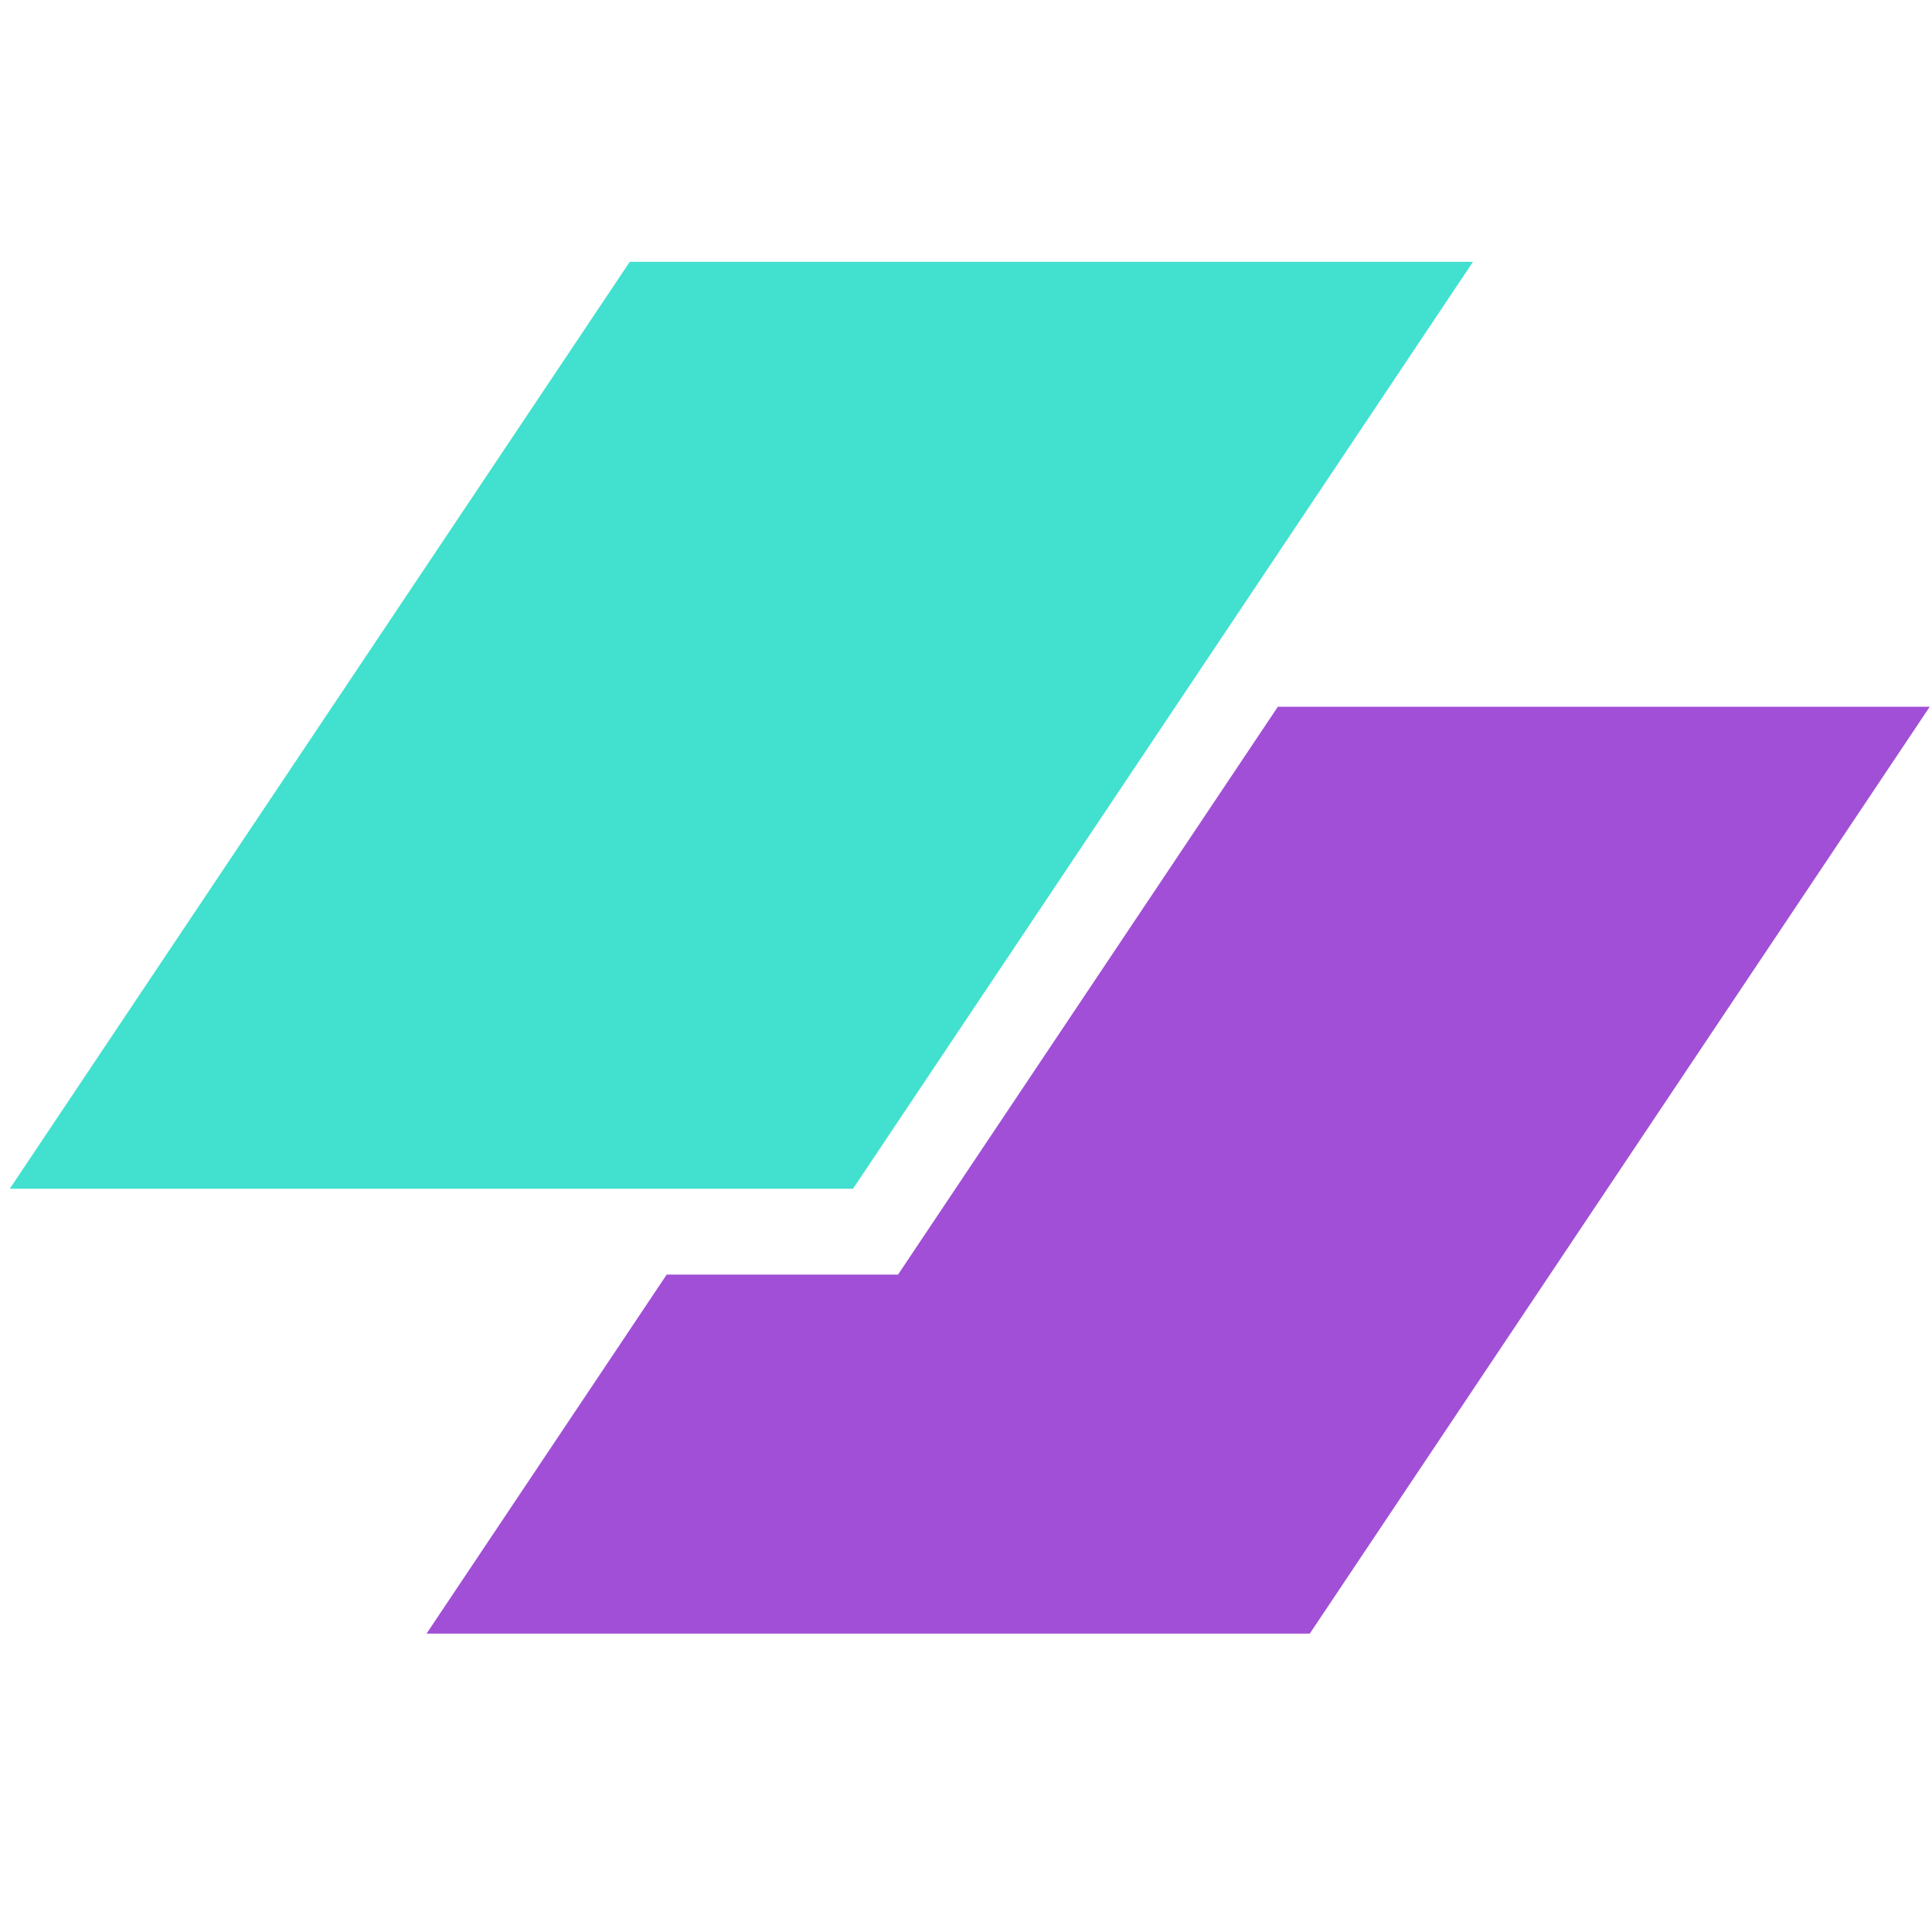
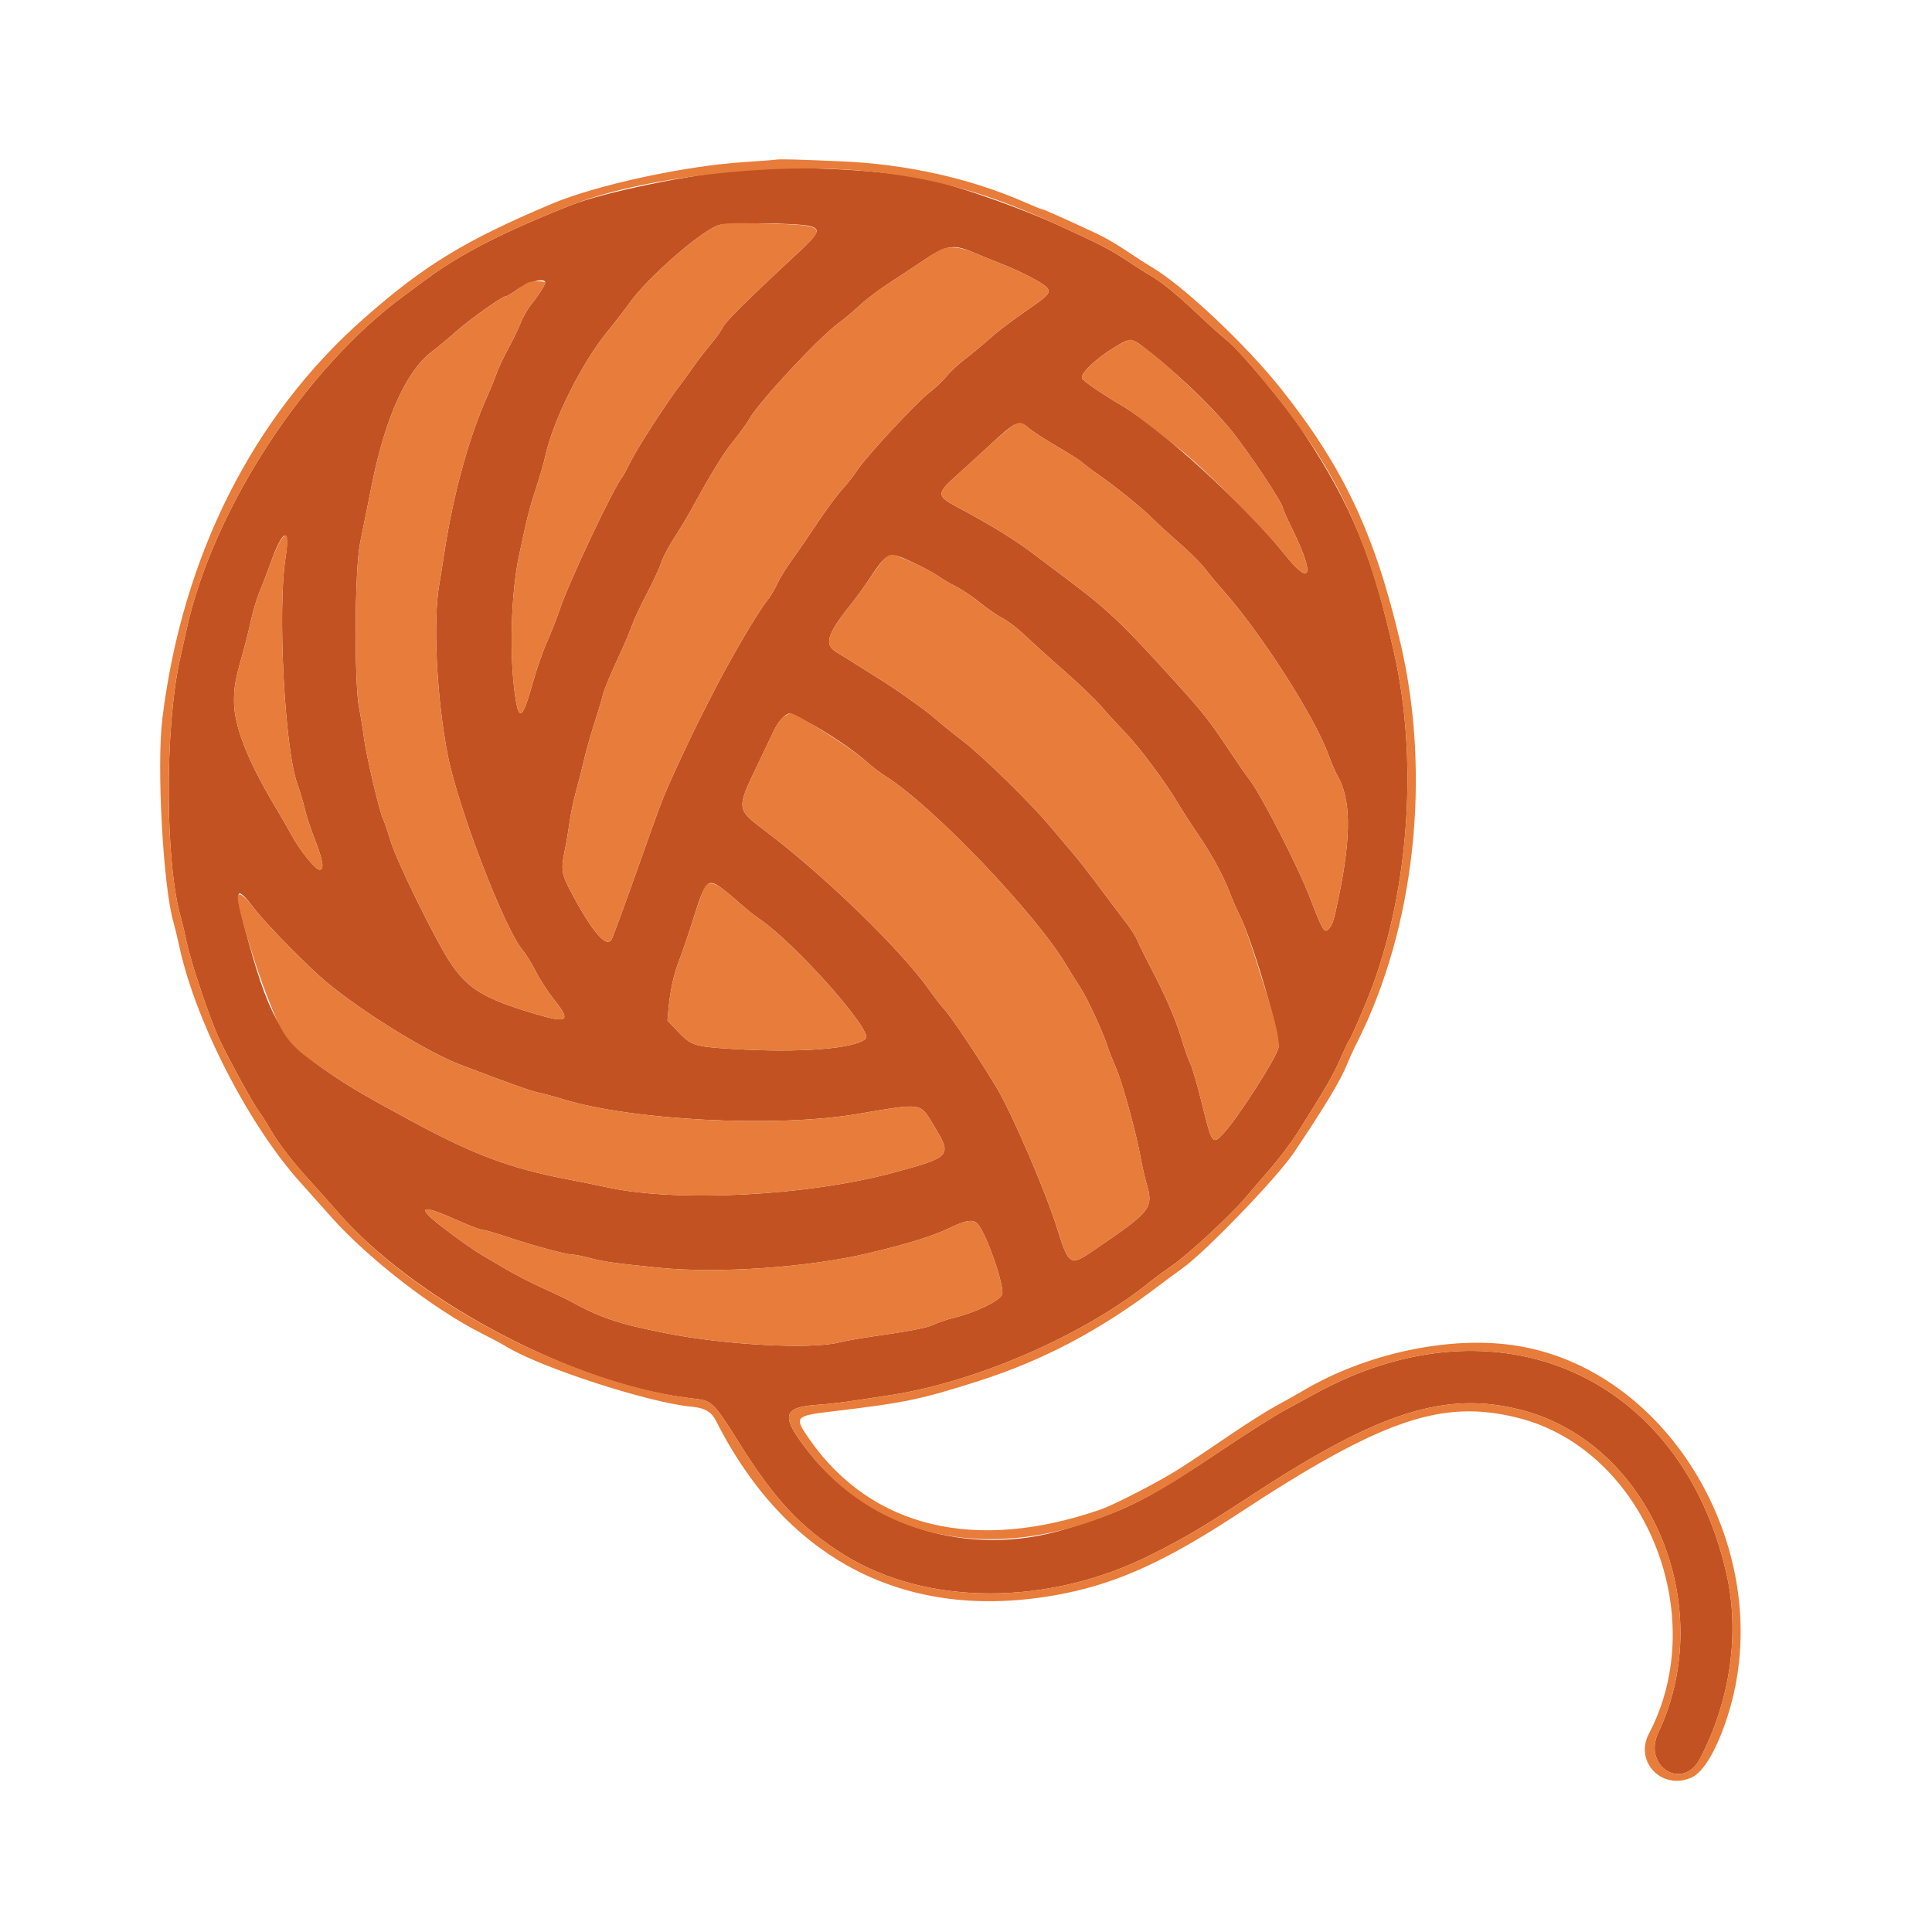
- <svg xmlns="http://www.w3.org/2000/svg" width="512" height="512" viewBox="0 0 512 512" fill="none">
-   <mask id="mask0_907_31" style="mask-type:alpha" maskUnits="userSpaceOnUse" x="0" y="0" width="512" height="512">
-     <rect width="512" height="512" rx="80" fill="#161618" />
-   </mask>
-   <g mask="url(#mask0_907_31)">
-     <path d="M166.892 69.385H390.357L226.065 315.018H2.6L166.892 69.385Z" fill="#42E0CE" />
-     <path d="M176.677 337.783L113.043 432.923H347.108L511.4 187.29H338.645L237.988 337.783H176.677Z" fill="#A14FD6" />
+ <svg xmlns="http://www.w3.org/2000/svg" id="svg" version="1.1" width="400" height="400" viewBox="0, 0, 400,400">
+   <g id="svgg">
+     <path id="path0" d="M153.516 35.219 C 143.141 36.059,124.957 39.805,118.147 42.507 C 104.029 48.107,95.196 52.638,88.173 57.885 C 86.932 58.812,85.000 60.238,83.880 61.054 C 63.286 76.058,44.225 105.165,38.679 130.078 C 38.225 132.119,37.598 134.932,37.287 136.328 C 34.041 150.882,34.168 179.001,37.532 190.296 C 37.746 191.014,38.254 193.189,38.660 195.129 C 39.569 199.463,43.550 211.262,45.444 215.234 C 47.578 219.709,52.441 228.574,53.596 230.092 C 54.162 230.836,55.240 232.536,55.992 233.869 C 57.536 236.605,60.743 240.760,64.240 244.553 C 65.539 245.962,68.184 248.925,70.117 251.138 C 85.212 268.412,115.941 285.151,139.648 289.013 C 140.938 289.223,143.016 289.510,144.268 289.651 C 147.343 289.997,147.976 290.652,152.963 298.633 C 160.402 310.540,165.879 316.383,174.805 321.937 C 191.939 332.598,217.287 332.550,238.477 321.817 C 245.835 318.090,248.872 316.287,259.766 309.173 C 285.798 292.176,299.519 287.898,315.039 291.939 C 341.621 298.862,355.811 332.338,343.338 358.703 C 340.016 365.724,348.443 370.938,352.001 364.063 C 358.283 351.919,360.251 338.085,357.445 325.781 C 348.053 284.595,309.906 267.903,272.313 288.530 C 270.890 289.310,268.057 290.854,266.016 291.960 C 263.975 293.067,258.778 296.339,254.467 299.232 C 237.660 310.512,233.368 312.708,220.508 316.614 C 200.950 322.553,180.037 316.383,167.773 301.054 C 161.508 293.224,161.788 291.351,169.297 290.845 C 172.555 290.626,174.841 290.322,184.570 288.814 C 202.385 286.052,224.749 276.249,238.200 265.306 C 239.122 264.556,241.177 263.046,242.768 261.951 C 246.063 259.683,255.028 251.361,257.982 247.829 C 259.070 246.527,261.406 243.802,263.172 241.774 C 264.937 239.746,267.382 236.504,268.604 234.570 C 274.526 225.199,276.043 222.587,277.454 219.336 C 278.293 217.402,279.124 215.645,279.300 215.430 C 279.760 214.868,282.672 208.154,284.029 204.522 C 291.775 183.806,293.569 157.096,288.675 135.352 C 284.113 115.077,280.009 105.050,270.008 89.740 C 266.349 84.139,256.913 72.768,253.978 70.423 C 252.972 69.619,250.523 67.426,248.536 65.550 C 243.779 61.058,240.647 58.474,238.377 57.166 C 237.358 56.579,234.969 55.063,233.070 53.796 C 229.872 51.665,227.630 50.517,218.750 46.463 C 212.069 43.413,200.202 39.170,193.750 37.525 C 184.840 35.252,166.265 34.188,153.516 35.219 M167.578 46.783 C 169.995 47.342,169.612 48.292,165.406 52.179 C 155.671 61.176,150.152 66.622,149.682 67.694 C 149.400 68.339,148.257 69.951,147.143 71.278 C 146.029 72.604,144.414 74.703,143.555 75.942 C 142.695 77.181,141.426 78.926,140.735 79.820 C 138.174 83.131,132.102 92.500,130.687 95.325 C 129.883 96.929,129.083 98.418,128.910 98.633 C 127.021 100.980,117.898 120.245,115.961 125.977 C 115.308 127.910,114.083 131.039,113.238 132.929 C 112.393 134.819,111.065 138.643,110.287 141.428 C 108.226 148.796,107.459 149.416,106.690 144.336 C 105.426 135.981,105.768 122.973,107.460 115.039 C 109.218 106.799,109.558 105.452,110.953 101.176 C 111.760 98.703,112.605 95.801,112.830 94.727 C 114.396 87.265,120.401 75.165,125.794 68.607 C 127.183 66.917,129.222 64.280,130.325 62.748 C 134.156 57.422,144.780 48.108,148.712 46.628 C 150.319 46.023,164.803 46.142,167.578 46.783 M201.367 52.200 C 202.656 52.755,205.394 53.867,207.452 54.672 C 211.431 56.229,216.023 58.638,216.803 59.578 C 217.547 60.474,217.044 61.133,213.988 63.268 C 208.657 66.992,206.840 68.370,204.361 70.569 C 203.000 71.777,200.890 73.517,199.673 74.437 C 198.457 75.357,196.791 76.917,195.972 77.904 C 195.153 78.891,193.571 80.389,192.456 81.234 C 189.889 83.179,179.756 94.052,177.665 97.105 C 176.796 98.375,175.522 100.029,174.835 100.781 C 173.232 102.536,170.641 106.052,168.216 109.766 C 167.163 111.377,165.278 114.108,164.025 115.835 C 162.773 117.562,161.364 119.847,160.894 120.913 C 160.424 121.979,159.471 123.555,158.776 124.414 C 156.700 126.981,150.551 137.558,146.967 144.727 C 146.107 146.445,145.040 148.555,144.596 149.414 C 143.450 151.628,139.795 159.423,138.277 162.891 C 137.014 165.773,136.252 167.837,131.855 180.273 C 130.011 185.490,127.924 191.193,126.755 194.208 C 125.801 196.672,122.739 193.223,118.141 184.506 C 116.228 180.879,116.107 179.999,116.962 175.904 C 117.268 174.440,117.709 171.836,117.943 170.117 C 118.178 168.398,118.789 165.498,119.302 163.672 C 119.815 161.846,120.530 159.033,120.891 157.422 C 121.251 155.811,122.221 152.383,123.046 149.805 C 123.870 147.227,124.660 144.590,124.800 143.945 C 125.043 142.827,126.542 139.263,128.906 134.180 C 129.506 132.891,130.378 130.781,130.844 129.492 C 131.310 128.203,132.712 125.215,133.959 122.852 C 135.206 120.488,136.526 117.636,136.891 116.513 C 137.257 115.390,138.467 113.078,139.579 111.376 C 140.691 109.674,142.262 107.077,143.068 105.606 C 147.338 97.815,149.724 93.933,151.831 91.345 C 153.116 89.768,154.643 87.642,155.224 86.623 C 157.257 83.058,169.669 69.753,173.633 66.891 C 174.707 66.115,176.641 64.488,177.930 63.274 C 179.219 62.061,182.119 59.877,184.375 58.421 C 186.631 56.965,189.740 54.912,191.284 53.860 C 195.804 50.779,197.442 50.509,201.367 52.200 M112.889 58.496 C 112.887 58.966,111.329 61.391,109.941 63.085 C 109.236 63.945,108.280 65.616,107.818 66.797 C 107.355 67.979,106.188 70.397,105.224 72.171 C 104.260 73.945,103.147 76.318,102.751 77.444 C 102.355 78.571,101.555 80.547,100.974 81.836 C 97.086 90.459,93.812 102.384,91.964 114.648 C 91.641 116.797,91.188 119.609,90.959 120.898 C 89.598 128.541,90.398 144.660,92.723 156.445 C 94.898 167.475,104.553 192.546,108.261 196.798 C 108.880 197.507,110.071 199.440,110.908 201.094 C 111.745 202.748,113.413 205.327,114.613 206.826 C 118.277 211.396,117.675 211.939,111.091 210.002 C 100.216 206.803,96.727 204.687,93.098 199.086 C 89.922 194.185,82.091 178.212,80.880 174.162 C 80.256 172.076,79.558 170.020,79.330 169.593 C 78.622 168.271,75.867 156.634,75.384 152.930 C 75.132 150.996,74.676 148.184,74.369 146.680 C 73.310 141.482,73.427 118.009,74.540 112.500 C 75.039 110.029,76.138 104.570,76.981 100.368 C 79.791 86.373,84.164 76.720,89.502 72.732 C 90.565 71.938,92.790 70.092,94.448 68.629 C 97.501 65.935,104.006 61.328,104.758 61.328 C 104.984 61.328,105.983 60.737,106.979 60.015 C 109.295 58.334,112.895 57.409,112.889 58.496 M236.591 71.736 C 242.762 76.397,250.419 83.635,254.713 88.867 C 258.309 93.249,265.625 104.218,265.625 105.228 C 265.625 105.449,266.494 107.396,267.555 109.553 C 272.281 119.157,271.514 121.701,265.981 114.776 C 258.119 104.938,240.493 88.834,232.227 83.938 C 227.936 81.396,224.448 79.020,224.051 78.367 C 223.510 77.476,226.873 74.232,230.748 71.907 C 233.988 69.963,234.234 69.956,236.591 71.736 M212.979 88.631 C 213.688 89.252,216.286 90.938,218.755 92.376 C 221.223 93.814,223.682 95.387,224.219 95.871 C 224.756 96.355,226.071 97.351,227.141 98.083 C 230.519 100.393,236.448 105.168,238.477 107.212 C 239.551 108.294,242.128 110.657,244.204 112.463 C 246.280 114.269,248.653 116.636,249.478 117.723 C 250.302 118.811,251.923 120.761,253.080 122.057 C 260.910 130.827,272.093 148.221,274.969 156.102 C 275.595 157.818,276.460 159.827,276.890 160.568 C 279.667 165.348,279.789 172.722,277.295 185.090 C 276.131 190.863,275.852 191.709,274.839 192.550 C 274.153 193.119,273.621 192.145,271.324 186.115 C 268.827 179.562,261.106 164.484,258.631 161.328 C 258.041 160.576,256.212 157.939,254.566 155.469 C 250.202 148.920,249.265 147.736,242.788 140.587 C 232.334 129.048,229.191 126.077,220.848 119.848 C 218.457 118.062,215.645 115.944,214.598 115.140 C 210.310 111.845,205.619 108.949,197.668 104.688 C 193.978 102.710,194.003 102.040,197.892 98.580 C 199.550 97.105,202.592 94.332,204.652 92.417 C 210.350 87.123,210.950 86.849,212.979 88.631 M59.115 115.459 C 57.433 126.083,58.926 154.982,61.529 162.197 C 62.053 163.652,62.746 165.978,63.068 167.367 C 63.390 168.756,64.294 171.525,65.076 173.520 C 66.875 178.109,67.203 180.082,66.165 180.069 C 65.314 180.059,62.080 176.068,60.409 172.967 C 59.796 171.829,58.193 169.053,56.847 166.797 C 51.200 157.332,48.429 150.187,48.447 145.133 C 48.457 142.144,48.735 140.609,50.182 135.547 C 50.704 133.721,51.497 130.557,51.945 128.516 C 52.393 126.475,53.209 123.750,53.760 122.461 C 54.310 121.172,55.326 118.521,56.018 116.569 C 58.534 109.473,60.154 108.892,59.115 115.459 M189.241 116.564 C 191.266 117.510,193.504 118.721,194.215 119.255 C 194.926 119.789,196.577 120.761,197.883 121.413 C 199.189 122.066,201.474 123.599,202.961 124.818 C 204.448 126.038,206.543 127.482,207.617 128.026 C 208.691 128.571,210.801 130.198,212.305 131.641 C 213.809 133.084,217.431 136.355,220.354 138.909 C 223.277 141.464,226.705 144.754,227.971 146.219 C 229.237 147.685,231.550 150.207,233.110 151.824 C 236.035 154.856,241.302 161.945,243.946 166.406 C 244.774 167.803,246.533 170.527,247.855 172.461 C 250.778 176.735,253.262 181.264,254.529 184.631 C 255.050 186.013,255.979 188.147,256.596 189.373 C 259.382 194.915,265.138 214.519,264.687 216.927 C 264.312 218.922,256.304 231.420,253.380 234.570 C 251.021 237.113,250.953 237.021,248.837 228.413 C 247.926 224.710,246.867 221.062,246.482 220.308 C 246.097 219.553,245.255 217.180,244.611 215.034 C 243.376 210.919,241.302 206.144,238.080 200.000 C 237.009 197.959,235.862 195.625,235.530 194.812 C 235.198 194.000,234.283 192.506,233.496 191.492 C 232.709 190.478,230.233 187.188,227.994 184.180 C 225.754 181.172,223.066 177.724,222.019 176.517 C 220.973 175.311,219.031 173.015,217.704 171.416 C 213.622 166.497,203.537 156.610,199.245 153.320 C 197.004 151.601,194.367 149.471,193.386 148.585 C 191.763 147.121,184.963 142.308,181.905 140.461 C 181.222 140.049,179.404 138.906,177.865 137.922 C 176.325 136.938,174.260 135.656,173.275 135.074 C 170.478 133.419,171.154 131.333,176.729 124.414 C 177.422 123.555,178.754 121.709,179.690 120.313 C 183.920 114.002,183.832 114.037,189.241 116.564 M167.098 149.423 C 171.010 151.450,177.066 155.535,179.538 157.813 C 180.467 158.670,182.243 160.015,183.485 160.804 C 193.287 167.029,214.513 189.253,220.792 199.866 C 221.495 201.055,222.833 203.197,223.765 204.627 C 225.252 206.908,228.677 214.424,229.487 217.188 C 229.645 217.725,230.357 219.507,231.071 221.149 C 232.399 224.204,235.248 234.599,236.195 239.844 C 236.486 241.455,236.987 243.679,237.307 244.787 C 238.887 250.241,238.606 250.597,225.848 259.259 C 221.644 262.114,221.188 261.800,218.925 254.492 C 216.515 246.712,209.511 230.439,206.231 225.000 C 202.588 218.958,196.984 210.573,195.526 208.984 C 194.836 208.232,193.470 206.475,192.490 205.078 C 186.716 196.849,171.024 181.586,158.756 172.266 C 152.276 167.343,152.322 167.773,157.203 157.617 C 158.132 155.684,159.452 152.915,160.135 151.464 C 161.176 149.255,162.464 147.838,163.582 147.672 C 163.640 147.663,165.222 148.451,167.098 149.423 M149.453 183.920 C 150.291 184.529,151.943 185.903,153.125 186.975 C 154.307 188.046,156.146 189.516,157.213 190.241 C 164.646 195.294,180.839 213.515,179.248 215.037 C 177.036 217.151,165.477 218.034,151.450 217.159 C 143.707 216.676,143.105 216.475,140.216 213.420 L 138.191 211.279 138.394 209.058 C 138.759 205.071,139.469 201.811,140.622 198.828 C 141.245 197.217,142.563 193.333,143.551 190.198 C 146.056 182.252,146.503 181.776,149.453 183.920 M52.628 188.087 C 55.154 191.390,63.994 200.378,67.773 203.484 C 75.545 209.871,88.499 217.837,95.396 220.472 C 105.305 224.257,109.834 225.872,111.523 226.224 C 112.598 226.448,114.830 227.049,116.484 227.561 C 130.758 231.974,160.503 233.492,177.344 230.668 C 191.359 228.317,190.365 228.158,193.448 233.233 C 197.147 239.319,196.946 239.545,184.961 242.783 C 167.187 247.586,140.495 248.979,125.919 245.866 C 123.373 245.322,119.883 244.611,118.164 244.287 C 105.588 241.912,98.227 239.166,84.570 231.753 C 75.434 226.794,72.947 225.339,68.483 222.346 C 58.810 215.858,55.989 211.355,51.529 195.281 C 48.354 183.837,48.525 182.718,52.628 188.087 M92.245 251.603 C 93.825 252.269,96.084 253.232,97.266 253.742 C 98.447 254.252,99.732 254.673,100.121 254.678 C 100.510 254.683,102.883 255.377,105.394 256.220 C 110.604 257.969,117.311 259.766,118.630 259.766 C 119.121 259.766,120.799 260.107,122.359 260.525 C 125.009 261.234,127.335 261.556,136.426 262.474 C 148.733 263.717,167.464 262.412,179.883 259.448 C 188.333 257.431,193.117 255.929,196.963 254.085 C 200.107 252.579,201.541 252.404,202.433 253.418 C 204.268 255.506,208.064 266.475,207.482 268.007 C 206.996 269.284,202.172 271.652,197.881 272.720 C 196.179 273.144,194.157 273.811,193.389 274.202 C 192.007 274.906,188.613 275.566,180.273 276.755 C 177.910 277.092,174.952 277.626,173.699 277.942 C 167.888 279.406,150.110 278.457,137.891 276.031 C 127.845 274.037,124.157 272.787,117.737 269.198 C 117.327 268.969,114.971 267.862,112.500 266.737 C 110.029 265.613,106.662 263.892,105.018 262.913 C 103.373 261.934,101.176 260.643,100.135 260.044 C 97.998 258.815,94.288 256.186,90.735 253.382 C 86.683 250.187,87.265 249.501,92.245 251.603 " stroke="none" fill="#c35222" fill-rule="evenodd" />
+     <path id="path1" d="M160.742 33.045 C 160.313 33.118,157.236 33.355,153.906 33.571 C 141.608 34.368,123.403 38.328,114.224 42.202 C 96.260 49.782,87.869 54.899,75.399 65.875 C 52.338 86.173,37.736 115.156,33.609 148.818 C 32.401 158.667,33.792 183.852,35.939 191.016 C 36.164 191.768,36.713 194.053,37.157 196.094 C 40.536 211.607,51.567 233.054,62.240 244.863 C 63.565 246.328,66.406 249.513,68.555 251.941 C 76.139 260.511,89.850 271.115,99.794 276.102 C 101.734 277.074,103.936 278.253,104.688 278.720 C 111.619 283.031,134.246 290.405,143.051 291.222 C 145.964 291.492,147.275 292.255,148.298 294.273 C 163.232 323.744,188.699 336.299,220.518 329.876 C 231.694 327.621,241.720 323.016,256.250 313.468 C 286.139 293.826,298.567 289.571,314.363 293.570 C 340.346 300.148,354.413 334.166,341.393 358.936 C 338.318 364.786,344.154 370.767,350.241 368.003 C 352.762 366.858,355.535 362.086,357.752 355.078 C 368.309 321.703,345.797 283.051,313.143 278.488 C 299.703 276.610,282.786 280.271,269.949 287.836 C 268.538 288.668,265.982 290.100,264.271 291.020 C 262.559 291.939,258.428 294.542,255.091 296.803 C 247.629 301.861,247.723 301.798,244.168 304.089 C 240.276 306.597,230.770 311.521,227.899 312.517 C 201.974 321.505,180.437 316.338,167.634 298.058 C 164.329 293.339,164.498 293.133,172.461 292.196 C 187.160 290.465,190.752 289.719,202.539 285.949 C 216.155 281.594,227.916 275.354,240.277 265.929 C 241.482 265.010,243.548 263.485,244.867 262.542 C 249.647 259.122,264.379 243.838,267.823 238.726 C 274.052 229.480,277.629 223.554,278.851 220.452 C 279.283 219.358,280.246 217.253,280.992 215.774 C 292.903 192.162,296.349 160.682,290.008 133.398 C 284.763 110.827,278.296 96.996,265.354 80.662 C 257.985 71.362,244.917 59.069,238.281 55.194 C 237.314 54.629,235.015 53.147,233.171 51.900 C 231.326 50.653,228.514 49.031,226.921 48.295 C 218.925 44.604,216.135 43.359,215.859 43.359 C 215.692 43.359,214.143 42.738,212.416 41.979 C 200.951 36.938,187.874 34.002,174.219 33.404 C 165.242 33.011,161.530 32.912,160.742 33.045 M178.516 35.352 C 192.843 36.647,203.994 39.727,218.750 46.463 C 227.630 50.517,229.872 51.665,233.070 53.796 C 234.969 55.063,237.358 56.579,238.377 57.166 C 240.647 58.474,243.779 61.058,248.536 65.550 C 250.523 67.426,252.972 69.619,253.978 70.423 C 254.984 71.227,257.625 74.036,259.848 76.665 C 276.185 95.991,282.889 109.639,288.675 135.352 C 293.569 157.096,291.775 183.806,284.029 204.522 C 282.672 208.154,279.760 214.868,279.300 215.430 C 279.124 215.645,278.293 217.402,277.454 219.336 C 276.043 222.587,274.526 225.199,268.604 234.570 C 267.382 236.504,264.937 239.746,263.172 241.774 C 261.406 243.802,259.070 246.527,257.982 247.829 C 255.028 251.361,246.063 259.683,242.768 261.951 C 241.177 263.046,239.122 264.556,238.200 265.306 C 224.749 276.249,202.385 286.052,184.570 288.814 C 174.841 290.322,172.555 290.626,169.297 290.845 C 161.788 291.351,161.508 293.224,167.773 301.054 C 184.979 322.559,215.072 324.544,244.115 306.089 C 245.498 305.211,250.156 302.125,254.467 299.232 C 258.778 296.339,263.975 293.067,266.016 291.960 C 268.057 290.854,270.890 289.310,272.313 288.530 C 309.906 267.903,348.053 284.595,357.445 325.781 C 360.251 338.085,358.283 351.919,352.001 364.063 C 348.443 370.938,340.016 365.724,343.338 358.703 C 355.811 332.338,341.621 298.862,315.039 291.939 C 299.519 287.898,285.798 292.176,259.766 309.173 C 248.872 316.287,245.835 318.090,238.477 321.817 C 217.287 332.550,191.939 332.598,174.805 321.937 C 165.879 316.383,160.402 310.540,152.963 298.633 C 147.976 290.652,147.343 289.997,144.268 289.651 C 119.206 286.829,86.430 269.806,70.117 251.138 C 68.184 248.925,65.539 245.962,64.240 244.553 C 60.743 240.760,57.536 236.605,55.992 233.869 C 55.240 232.536,54.162 230.836,53.596 230.092 C 52.441 228.574,47.578 219.709,45.444 215.234 C 43.550 211.262,39.569 199.463,38.660 195.129 C 38.254 193.189,37.746 191.014,37.532 190.296 C 34.168 179.001,34.041 150.882,37.287 136.328 C 37.598 134.932,38.225 132.119,38.679 130.078 C 44.225 105.165,63.286 76.058,83.880 61.054 C 85.000 60.238,86.932 58.812,88.173 57.885 C 95.196 52.638,104.029 48.107,118.147 42.507 C 132.587 36.779,159.295 33.614,178.516 35.352 M148.712 46.628 C 144.780 48.108,134.156 57.422,130.325 62.748 C 129.222 64.280,127.183 66.917,125.794 68.607 C 120.401 75.165,114.396 87.265,112.830 94.727 C 112.605 95.801,111.760 98.703,110.953 101.176 C 109.558 105.452,109.218 106.799,107.460 115.039 C 105.768 122.973,105.426 135.981,106.690 144.336 C 107.459 149.416,108.226 148.796,110.287 141.428 C 111.065 138.643,112.393 134.819,113.238 132.929 C 114.083 131.039,115.308 127.910,115.961 125.977 C 117.898 120.245,127.021 100.980,128.910 98.633 C 129.083 98.418,129.883 96.929,130.687 95.325 C 132.102 92.500,138.174 83.131,140.735 79.820 C 141.426 78.926,142.695 77.181,143.555 75.942 C 144.414 74.703,146.029 72.604,147.143 71.278 C 148.257 69.951,149.400 68.339,149.682 67.694 C 150.152 66.622,155.671 61.176,165.406 52.179 C 171.219 46.808,170.948 46.585,158.203 46.269 C 151.836 46.110,149.891 46.184,148.712 46.628 M194.995 51.584 C 194.498 51.783,192.828 52.807,191.284 53.860 C 189.740 54.912,186.631 56.965,184.375 58.421 C 182.119 59.877,179.219 62.061,177.930 63.274 C 176.641 64.488,174.707 66.115,173.633 66.891 C 169.669 69.753,157.257 83.058,155.224 86.623 C 154.643 87.642,153.116 89.768,151.831 91.345 C 149.724 93.933,147.338 97.815,143.068 105.606 C 142.262 107.077,140.691 109.674,139.579 111.376 C 138.467 113.078,137.257 115.390,136.891 116.513 C 136.526 117.636,135.206 120.488,133.959 122.852 C 132.712 125.215,131.310 128.203,130.844 129.492 C 130.378 130.781,129.506 132.891,128.906 134.180 C 126.542 139.263,125.043 142.827,124.800 143.945 C 124.660 144.590,123.870 147.227,123.046 149.805 C 122.221 152.383,121.251 155.811,120.891 157.422 C 120.530 159.033,119.815 161.846,119.302 163.672 C 118.789 165.498,118.178 168.398,117.943 170.117 C 117.709 171.836,117.268 174.440,116.962 175.904 C 116.107 179.999,116.228 180.879,118.141 184.506 C 122.739 193.223,125.801 196.672,126.755 194.208 C 127.924 191.193,130.011 185.490,131.855 180.273 C 136.252 167.837,137.014 165.773,138.277 162.891 C 139.795 159.423,143.450 151.628,144.596 149.414 C 145.040 148.555,146.107 146.445,146.967 144.727 C 150.551 137.558,156.700 126.981,158.776 124.414 C 159.471 123.555,160.424 121.979,160.894 120.913 C 161.364 119.847,162.773 117.562,164.025 115.835 C 165.278 114.108,167.163 111.377,168.216 109.766 C 170.641 106.052,173.232 102.536,174.835 100.781 C 175.522 100.029,176.796 98.375,177.665 97.105 C 179.756 94.052,189.889 83.179,192.456 81.234 C 193.571 80.389,195.153 78.891,195.972 77.904 C 196.791 76.917,198.457 75.357,199.673 74.437 C 200.890 73.517,203.000 71.777,204.361 70.569 C 206.840 68.370,208.657 66.992,213.988 63.268 C 217.044 61.133,217.547 60.474,216.803 59.578 C 216.023 58.638,211.431 56.229,207.452 54.672 C 205.394 53.867,202.656 52.755,201.367 52.200 C 198.970 51.167,196.603 50.939,194.995 51.584 M109.375 58.483 C 109.053 58.603,107.974 59.293,106.979 60.015 C 105.983 60.737,104.984 61.328,104.758 61.328 C 104.006 61.328,97.501 65.935,94.448 68.629 C 92.790 70.092,90.565 71.938,89.502 72.732 C 84.164 76.720,79.791 86.373,76.981 100.368 C 76.138 104.570,75.039 110.029,74.540 112.500 C 73.427 118.009,73.310 141.482,74.369 146.680 C 74.676 148.184,75.132 150.996,75.384 152.930 C 75.867 156.634,78.622 168.271,79.330 169.593 C 79.558 170.020,80.256 172.076,80.880 174.162 C 82.091 178.212,89.922 194.185,93.098 199.086 C 96.727 204.687,100.216 206.803,111.091 210.002 C 117.675 211.939,118.277 211.396,114.613 206.826 C 113.413 205.327,111.745 202.748,110.908 201.094 C 110.071 199.440,108.880 197.507,108.261 196.798 C 104.553 192.546,94.898 167.475,92.723 156.445 C 90.398 144.660,89.598 128.541,90.959 120.898 C 91.188 119.609,91.641 116.797,91.964 114.648 C 93.812 102.384,97.086 90.459,100.974 81.836 C 101.555 80.547,102.355 78.571,102.751 77.444 C 103.147 76.318,104.260 73.945,105.224 72.171 C 106.188 70.397,107.355 67.979,107.818 66.797 C 108.280 65.616,109.236 63.945,109.941 63.085 C 111.329 61.391,112.887 58.966,112.889 58.496 C 112.891 58.162,110.261 58.153,109.375 58.483 M230.748 71.907 C 226.873 74.232,223.510 77.476,224.051 78.367 C 224.448 79.020,227.936 81.396,232.227 83.938 C 234.279 85.153,236.150 86.561,244.141 92.903 C 249.580 97.220,261.459 109.118,265.981 114.776 C 271.514 121.701,272.281 119.157,267.555 109.553 C 266.494 107.396,265.625 105.449,265.625 105.228 C 265.625 104.218,258.309 93.249,254.713 88.867 C 249.163 82.105,236.026 70.308,234.052 70.315 C 233.693 70.316,232.206 71.032,230.748 71.907 M209.570 88.219 C 208.926 88.613,206.713 90.502,204.652 92.417 C 202.592 94.332,199.550 97.105,197.892 98.580 C 194.003 102.040,193.978 102.710,197.668 104.688 C 205.619 108.949,210.310 111.845,214.598 115.140 C 215.645 115.944,218.457 118.062,220.848 119.848 C 229.191 126.077,232.334 129.048,242.788 140.587 C 249.265 147.736,250.202 148.920,254.566 155.469 C 256.212 157.939,258.041 160.576,258.631 161.328 C 261.106 164.484,268.827 179.562,271.324 186.115 C 273.621 192.145,274.153 193.119,274.839 192.550 C 275.852 191.709,276.131 190.863,277.295 185.090 C 279.789 172.722,279.667 165.348,276.890 160.568 C 276.460 159.827,275.595 157.818,274.969 156.102 C 272.093 148.221,260.910 130.827,253.080 122.057 C 251.923 120.761,250.302 118.811,249.478 117.723 C 248.653 116.636,246.280 114.269,244.204 112.463 C 242.128 110.657,239.551 108.294,238.477 107.212 C 236.448 105.168,230.519 100.393,227.141 98.083 C 226.071 97.351,224.756 96.355,224.219 95.871 C 223.682 95.387,221.223 93.814,218.755 92.376 C 216.286 90.938,213.688 89.252,212.979 88.631 C 211.470 87.305,211.132 87.264,209.570 88.219 M58.188 111.740 C 57.686 112.445,56.709 114.618,56.018 116.569 C 55.326 118.521,54.310 121.172,53.760 122.461 C 53.209 123.750,52.393 126.475,51.945 128.516 C 51.497 130.557,50.704 133.721,50.182 135.547 C 48.735 140.609,48.457 142.144,48.447 145.133 C 48.429 150.187,51.200 157.332,56.847 166.797 C 58.193 169.053,59.796 171.829,60.409 172.967 C 62.080 176.068,65.314 180.059,66.165 180.069 C 67.203 180.082,66.875 178.109,65.076 173.520 C 64.294 171.525,63.390 168.756,63.068 167.367 C 62.746 165.978,62.053 163.652,61.529 162.197 C 58.926 154.982,57.433 126.083,59.115 115.459 C 59.833 110.919,59.558 109.816,58.188 111.740 M182.558 116.309 C 181.917 117.114,180.626 118.916,179.690 120.313 C 178.754 121.709,177.422 123.555,176.729 124.414 C 171.154 131.333,170.478 133.419,173.275 135.074 C 174.260 135.656,176.325 136.938,177.865 137.922 C 179.404 138.906,181.222 140.049,181.905 140.461 C 184.963 142.308,191.763 147.121,193.386 148.585 C 194.367 149.471,197.004 151.601,199.245 153.320 C 203.537 156.610,213.622 166.497,217.704 171.416 C 219.031 173.015,220.973 175.311,222.019 176.517 C 223.066 177.724,225.754 181.172,227.994 184.180 C 230.233 187.188,232.709 190.478,233.496 191.492 C 234.283 192.506,235.198 194.000,235.530 194.812 C 235.862 195.625,237.009 197.959,238.080 200.000 C 241.302 206.144,243.376 210.919,244.611 215.034 C 245.255 217.180,246.097 219.553,246.482 220.308 C 246.867 221.062,247.926 224.710,248.837 228.413 C 250.953 237.021,251.021 237.113,253.380 234.570 C 256.304 231.420,264.312 218.922,264.687 216.927 C 264.971 215.408,264.197 211.934,262.047 205.078 C 258.889 195.008,257.685 191.540,256.596 189.373 C 255.979 188.147,255.050 186.013,254.529 184.631 C 253.262 181.264,250.778 176.735,247.855 172.461 C 246.533 170.527,244.774 167.803,243.946 166.406 C 241.302 161.945,236.035 154.856,233.110 151.824 C 231.550 150.207,229.237 147.685,227.971 146.219 C 226.705 144.754,223.277 141.464,220.354 138.909 C 217.431 136.355,213.809 133.084,212.305 131.641 C 210.801 130.198,208.691 128.571,207.617 128.026 C 206.543 127.482,204.448 126.038,202.961 124.818 C 201.474 123.599,199.189 122.066,197.883 121.413 C 196.577 120.761,194.926 119.789,194.215 119.255 C 192.435 117.918,185.764 114.844,184.642 114.844 C 184.050 114.844,183.311 115.363,182.558 116.309 M162.427 148.257 C 161.757 148.621,160.928 149.782,160.135 151.464 C 159.452 152.915,158.132 155.684,157.203 157.617 C 152.322 167.773,152.276 167.343,158.756 172.266 C 171.024 181.586,186.716 196.849,192.490 205.078 C 193.470 206.475,194.836 208.232,195.526 208.984 C 196.984 210.573,202.588 218.958,206.231 225.000 C 209.511 230.439,216.515 246.712,218.925 254.492 C 221.188 261.800,221.644 262.114,225.848 259.259 C 238.606 250.597,238.887 250.241,237.307 244.787 C 236.987 243.679,236.486 241.455,236.195 239.844 C 235.248 234.599,232.399 224.204,231.071 221.149 C 230.357 219.507,229.645 217.725,229.487 217.188 C 228.677 214.424,225.252 206.908,223.765 204.627 C 222.833 203.197,221.495 201.055,220.792 199.866 C 214.513 189.253,193.287 167.029,183.485 160.804 C 182.243 160.015,180.467 158.670,179.538 157.813 C 176.450 154.967,164.710 147.505,163.582 147.672 C 163.524 147.680,163.004 147.944,162.427 148.257 M145.938 183.655 C 145.614 184.119,144.539 187.063,143.551 190.198 C 142.563 193.333,141.245 197.217,140.622 198.828 C 139.469 201.811,138.759 205.071,138.394 209.058 L 138.191 211.279 140.216 213.420 C 143.105 216.475,143.707 216.676,151.450 217.159 C 165.477 218.034,177.036 217.151,179.248 215.037 C 180.839 213.515,164.646 195.294,157.213 190.241 C 156.146 189.516,154.307 188.046,153.125 186.975 C 148.513 182.793,147.024 182.106,145.938 183.655 M49.225 185.811 C 49.244 188.055,52.534 199.143,55.263 206.162 C 58.864 215.422,59.716 216.466,68.483 222.346 C 72.947 225.339,75.434 226.794,84.570 231.753 C 98.227 239.166,105.588 241.912,118.164 244.287 C 119.883 244.611,123.373 245.322,125.919 245.866 C 140.495 248.979,167.187 247.586,184.961 242.783 C 196.946 239.545,197.147 239.319,193.448 233.233 C 190.365 228.158,191.359 228.317,177.344 230.668 C 160.503 233.492,130.758 231.974,116.484 227.561 C 114.830 227.049,112.598 226.448,111.523 226.224 C 109.834 225.872,105.305 224.257,95.396 220.472 C 88.499 217.837,75.545 209.871,67.773 203.484 C 63.994 200.378,55.154 191.390,52.628 188.087 C 50.519 185.328,49.213 184.455,49.225 185.811 M88.126 250.941 C 88.488 251.884,96.478 257.940,100.135 260.044 C 101.176 260.643,103.373 261.934,105.018 262.913 C 106.662 263.892,110.029 265.613,112.500 266.737 C 114.971 267.862,117.327 268.969,117.737 269.198 C 124.157 272.787,127.845 274.037,137.891 276.031 C 150.110 278.457,167.888 279.406,173.699 277.942 C 174.952 277.626,177.910 277.092,180.273 276.755 C 188.613 275.566,192.007 274.906,193.389 274.202 C 194.157 273.811,196.179 273.144,197.881 272.720 C 202.172 271.652,206.996 269.284,207.482 268.007 C 208.064 266.475,204.268 255.506,202.433 253.418 C 201.541 252.404,200.107 252.579,196.963 254.085 C 193.117 255.929,188.333 257.431,179.883 259.448 C 167.464 262.412,148.733 263.717,136.426 262.474 C 127.335 261.556,125.009 261.234,122.359 260.525 C 120.799 260.107,119.121 259.766,118.630 259.766 C 117.311 259.766,110.604 257.969,105.394 256.220 C 102.883 255.377,100.510 254.683,100.121 254.678 C 99.732 254.673,98.447 254.252,97.266 253.742 C 89.027 250.187,87.678 249.773,88.126 250.941 " stroke="none" fill="#e77c3b" fill-rule="evenodd" />
+     <path id="path2" d="M0.000 200.000 L 0.000 400.000 200.000 400.000 L 400.000 400.000 400.000 200.000 L 400.000 0.000 200.000 0.000 L 0.000 0.000 0.000 200.000 M174.219 33.404 C 187.874 34.002,200.951 36.938,212.416 41.979 C 214.143 42.738,215.692 43.359,215.859 43.359 C 216.135 43.359,218.925 44.604,226.921 48.295 C 228.514 49.031,231.326 50.653,233.171 51.900 C 235.015 53.147,237.314 54.629,238.281 55.194 C 244.917 59.069,257.985 71.362,265.354 80.662 C 278.296 96.996,284.763 110.827,290.008 133.398 C 296.349 160.682,292.903 192.162,280.992 215.774 C 280.246 217.253,279.283 219.358,278.851 220.452 C 277.629 223.554,274.052 229.480,267.823 238.726 C 264.379 243.838,249.647 259.122,244.867 262.542 C 243.548 263.485,241.482 265.010,240.277 265.929 C 227.916 275.354,216.155 281.594,202.539 285.949 C 190.752 289.719,187.160 290.465,172.461 292.196 C 164.498 293.133,164.329 293.339,167.634 298.058 C 180.437 316.338,201.974 321.505,227.899 312.517 C 230.770 311.521,240.276 306.597,244.168 304.089 C 247.723 301.798,247.629 301.861,255.091 296.803 C 258.428 294.542,262.559 291.939,264.271 291.020 C 265.982 290.100,268.538 288.668,269.949 287.836 C 282.786 280.271,299.703 276.610,313.143 278.488 C 345.797 283.051,368.309 321.703,357.752 355.078 C 355.535 362.086,352.762 366.858,350.241 368.003 C 344.154 370.767,338.318 364.786,341.393 358.936 C 354.413 334.166,340.346 300.148,314.363 293.570 C 298.567 289.571,286.139 293.826,256.250 313.468 C 227.450 332.394,202.271 336.602,179.067 326.366 C 168.391 321.657,155.205 307.903,148.298 294.273 C 147.275 292.255,145.964 291.492,143.051 291.222 C 134.246 290.405,111.619 283.031,104.688 278.720 C 103.936 278.253,101.734 277.074,99.794 276.102 C 89.850 271.115,76.139 260.511,68.555 251.941 C 66.406 249.513,63.565 246.328,62.240 244.863 C 51.567 233.054,40.536 211.607,37.157 196.094 C 36.713 194.053,36.164 191.768,35.939 191.016 C 33.792 183.852,32.401 158.667,33.609 148.818 C 37.736 115.156,52.338 86.173,75.399 65.875 C 87.869 54.899,96.260 49.782,114.224 42.202 C 123.403 38.328,141.608 34.368,153.906 33.571 C 157.236 33.355,160.313 33.118,160.742 33.045 C 161.530 32.912,165.242 33.011,174.219 33.404 " stroke="none" fill="none" fill-rule="evenodd" />
  </g>
</svg>
